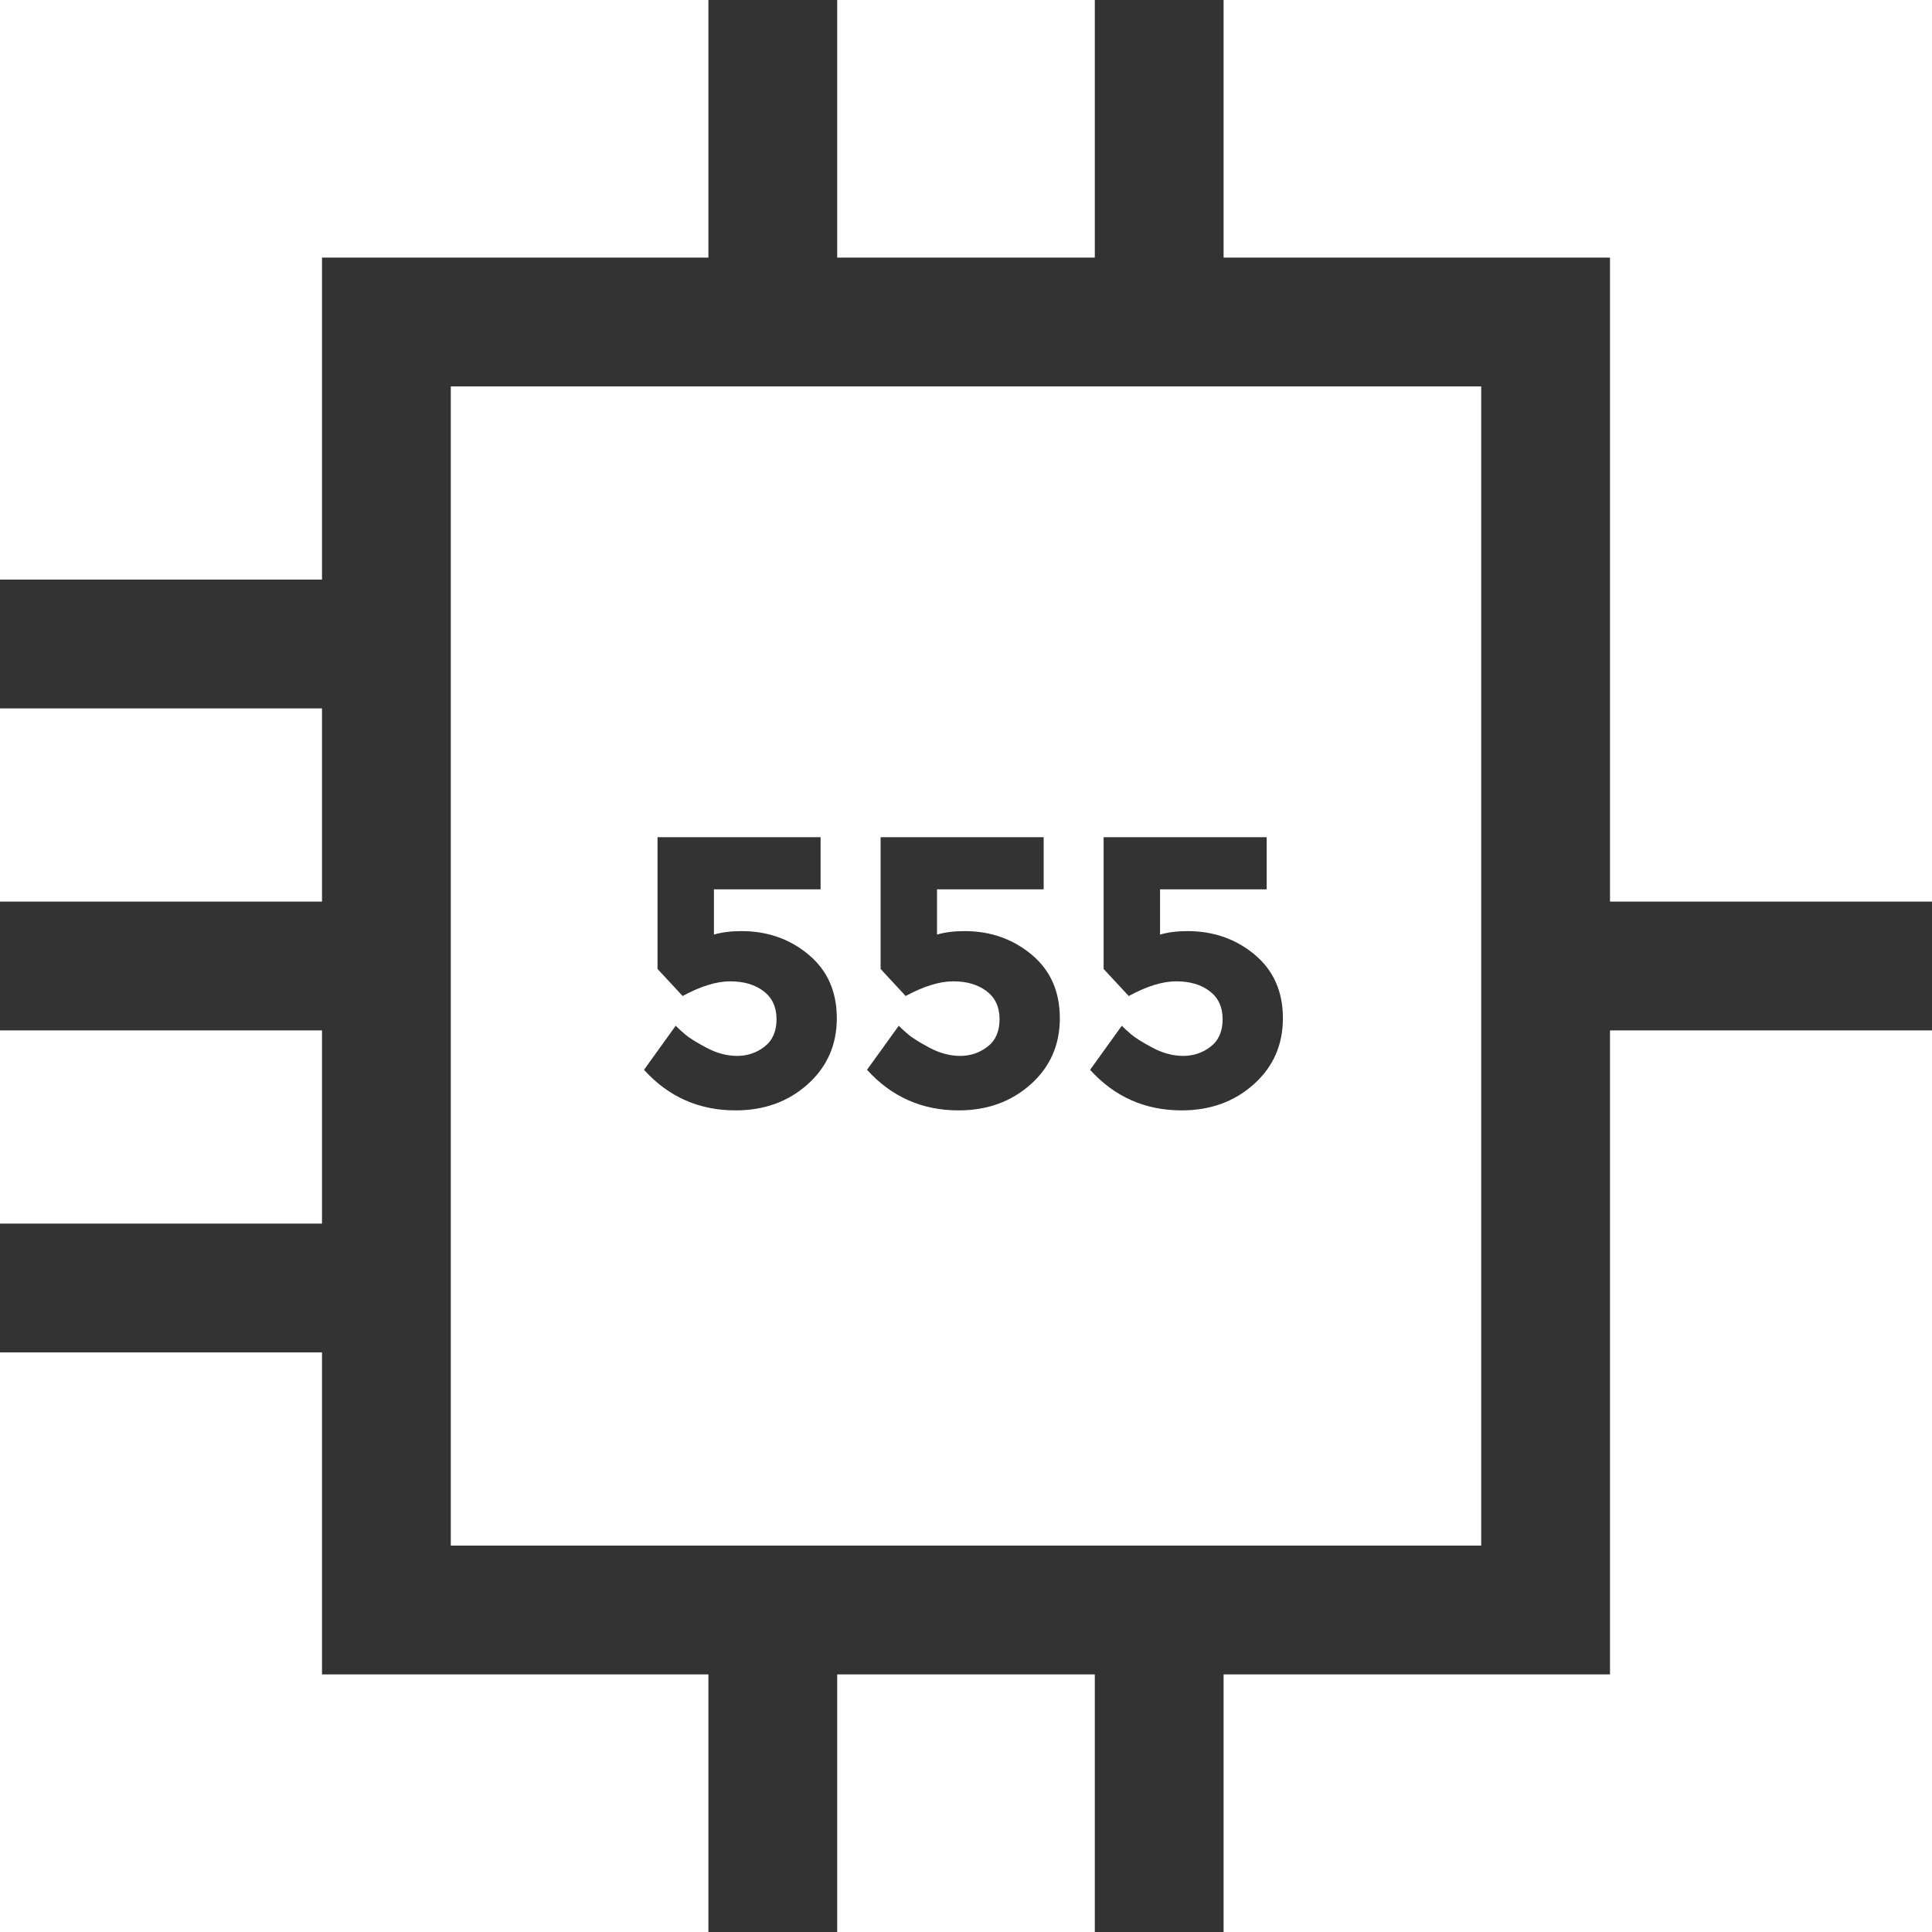
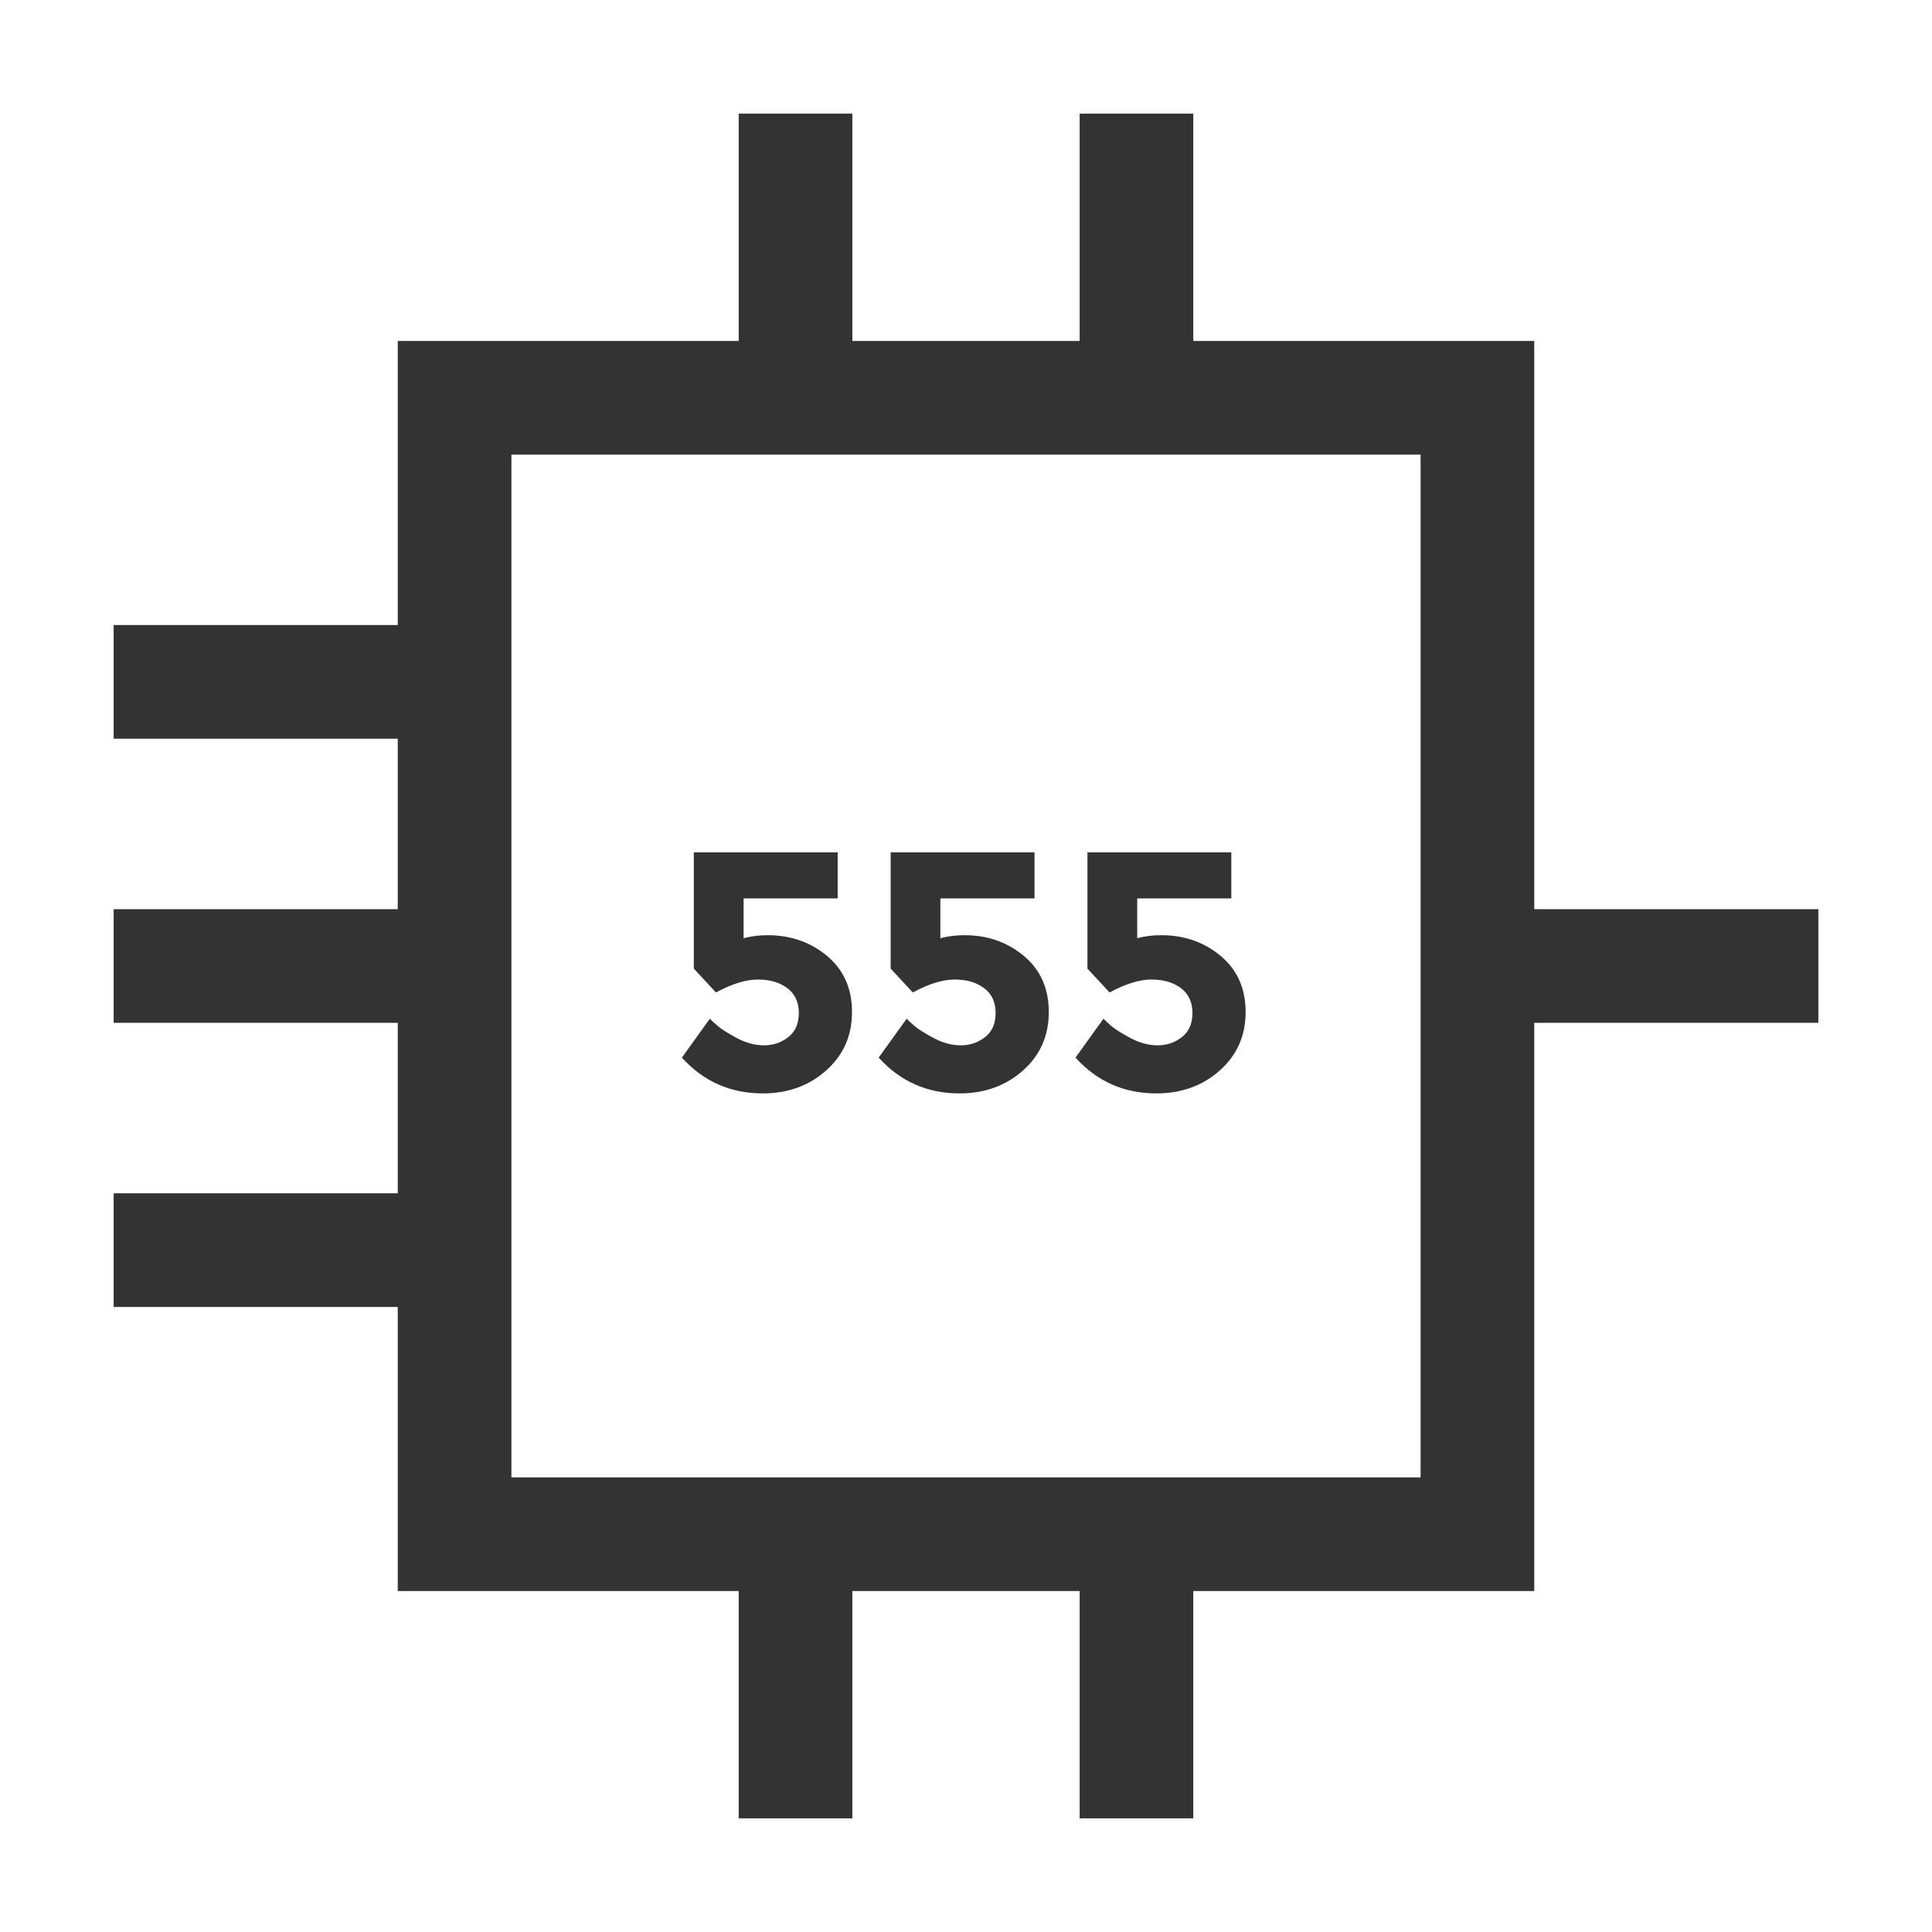
- <svg xmlns="http://www.w3.org/2000/svg" width="30" height="30" viewBox="0 0 30 30">
-   <path fill="#333333" fill-rule="evenodd" d="M5,19 L5,16 L0,16 L0,14 L5,14 L5,11 L0,11 L0,9 L5,9 L5,4 L11,4 L11,0 L13,0 L13,4 L17,4 L17,0 L19,0 L19,4 L25,4 L25,14 L30,14 L30,16 L25,16 L25,26 L19,26 L19,30 L17,30 L17,26 L13,26 L13,30 L11,30 L11,26 L5,26 L5,21 L0,21 L0,19 L5,19 Z M7,6 L23,6 L23,24 L7,24 L7,6 Z M12.742,13 L12.742,13.81 L11.086,13.81 L11.086,14.512 C11.21,14.476 11.352,14.458 11.512,14.458 C11.916,14.458 12.264,14.58 12.556,14.824 C12.848,15.068 12.994,15.397 12.994,15.811 C12.994,16.225 12.843,16.567 12.541,16.837 C12.239,17.107 11.866,17.242 11.422,17.242 C10.854,17.242 10.38,17.032 10,16.612 L10.492,15.928 C10.528,15.964 10.576,16.008 10.636,16.06 C10.696,16.112 10.806,16.181 10.966,16.267 C11.126,16.353 11.286,16.396 11.446,16.396 C11.606,16.396 11.748,16.348 11.872,16.252 C11.996,16.156 12.058,16.014 12.058,15.826 C12.058,15.638 11.991,15.493 11.857,15.391 C11.723,15.289 11.55,15.238 11.338,15.238 C11.126,15.238 10.88,15.314 10.6,15.466 L10.21,15.046 L10.21,13 L12.742,13 Z M16.206,13 L16.206,13.81 L14.55,13.81 L14.55,14.512 C14.674,14.476 14.815,14.458 14.976,14.458 C15.38,14.458 15.727,14.58 16.02,14.824 C16.312,15.068 16.457,15.397 16.457,15.811 C16.457,16.225 16.307,16.567 16.005,16.837 C15.702,17.107 15.33,17.242 14.886,17.242 C14.317,17.242 13.844,17.032 13.463,16.612 L13.956,15.928 C13.992,15.964 14.039,16.008 14.1,16.06 C14.16,16.112 14.269,16.181 14.43,16.267 C14.59,16.353 14.749,16.396 14.909,16.396 C15.07,16.396 15.211,16.348 15.335,16.252 C15.46,16.156 15.521,16.014 15.521,15.826 C15.521,15.638 15.455,15.493 15.32,15.391 C15.186,15.289 15.014,15.238 14.802,15.238 C14.589,15.238 14.344,15.314 14.063,15.466 L13.674,15.046 L13.674,13 L16.206,13 Z M19.669,13 L19.669,13.81 L18.013,13.81 L18.013,14.512 C18.137,14.476 18.279,14.458 18.439,14.458 C18.843,14.458 19.191,14.58 19.483,14.824 C19.775,15.068 19.921,15.397 19.921,15.811 C19.921,16.225 19.77,16.567 19.468,16.837 C19.166,17.107 18.793,17.242 18.349,17.242 C17.781,17.242 17.307,17.032 16.927,16.612 L17.419,15.928 C17.455,15.964 17.503,16.008 17.563,16.06 C17.623,16.112 17.733,16.181 17.893,16.267 C18.053,16.353 18.213,16.396 18.373,16.396 C18.533,16.396 18.675,16.348 18.799,16.252 C18.923,16.156 18.985,16.014 18.985,15.826 C18.985,15.638 18.918,15.493 18.784,15.391 C18.65,15.289 18.477,15.238 18.265,15.238 C18.053,15.238 17.807,15.314 17.527,15.466 L17.137,15.046 L17.137,13 L19.669,13 Z" />
+ <svg xmlns="http://www.w3.org/2000/svg" width="34" height="34" viewBox="0 0 34 34">
+   <g fill="none" fill-rule="evenodd">
+     <path fill="#333333" d="M7,21 L7,18 L2,18 L2,16 L7,16 L7,13 L2,13 L2,11 L7,11 L7,6 L13,6 L13,2 L15,2 L15,6 L19,6 L19,2 L21,2 L21,6 L27,6 L27,16 L32,16 L32,18 L27,18 L27,28 L21,28 L21,32 L19,32 L19,28 L15,28 L15,32 L13,32 L13,28 L7,28 L7,23 L2,23 L2,21 L7,21 Z M9,8 L25,8 L25,26 L9,26 L9,8 Z M14.742,15 L14.742,15.81 L13.086,15.81 L13.086,16.512 C13.21,16.476 13.352,16.458 13.512,16.458 C13.916,16.458 14.264,16.58 14.556,16.824 C14.848,17.068 14.994,17.397 14.994,17.811 C14.994,18.225 14.843,18.567 14.541,18.837 C14.239,19.107 13.866,19.242 13.422,19.242 C12.854,19.242 12.38,19.032 12,18.612 L12.492,17.928 C12.528,17.964 12.576,18.008 12.636,18.06 C12.696,18.112 12.806,18.181 12.966,18.267 C13.126,18.353 13.286,18.396 13.446,18.396 C13.606,18.396 13.748,18.348 13.872,18.252 C13.996,18.156 14.058,18.014 14.058,17.826 C14.058,17.638 13.991,17.493 13.857,17.391 C13.723,17.289 13.55,17.238 13.338,17.238 C13.126,17.238 12.88,17.314 12.6,17.466 L12.21,17.046 L12.21,15 L14.742,15 Z M18.206,15 L18.206,15.81 L16.549,15.81 L16.549,16.512 C16.674,16.476 16.815,16.458 16.976,16.458 C17.38,16.458 17.727,16.58 18.02,16.824 C18.312,17.068 18.457,17.397 18.457,17.811 C18.457,18.225 18.307,18.567 18.005,18.837 C17.702,19.107 17.33,19.242 16.886,19.242 C16.317,19.242 15.844,19.032 15.463,18.612 L15.956,17.928 C15.992,17.964 16.039,18.008 16.099,18.06 C16.16,18.112 16.269,18.181 16.43,18.267 C16.59,18.353 16.749,18.396 16.91,18.396 C17.07,18.396 17.211,18.348 17.335,18.252 C17.46,18.156 17.521,18.014 17.521,17.826 C17.521,17.638 17.455,17.493 17.32,17.391 C17.186,17.289 17.014,17.238 16.802,17.238 C16.589,17.238 16.344,17.314 16.064,17.466 L15.674,17.046 L15.674,15 L18.206,15 Z M21.669,15 L21.669,15.81 L20.013,15.81 L20.013,16.512 C20.137,16.476 20.279,16.458 20.439,16.458 C20.843,16.458 21.191,16.58 21.483,16.824 C21.775,17.068 21.921,17.397 21.921,17.811 C21.921,18.225 21.77,18.567 21.468,18.837 C21.166,19.107 20.793,19.242 20.349,19.242 C19.781,19.242 19.307,19.032 18.927,18.612 L19.419,17.928 C19.455,17.964 19.503,18.008 19.563,18.06 C19.623,18.112 19.733,18.181 19.893,18.267 C20.053,18.353 20.213,18.396 20.373,18.396 C20.533,18.396 20.675,18.348 20.799,18.252 C20.923,18.156 20.985,18.014 20.985,17.826 C20.985,17.638 20.918,17.493 20.784,17.391 C20.65,17.289 20.477,17.238 20.265,17.238 C20.053,17.238 19.807,17.314 19.527,17.466 L19.137,17.046 L19.137,15 L21.669,15 Z" />
+   </g>
</svg>
